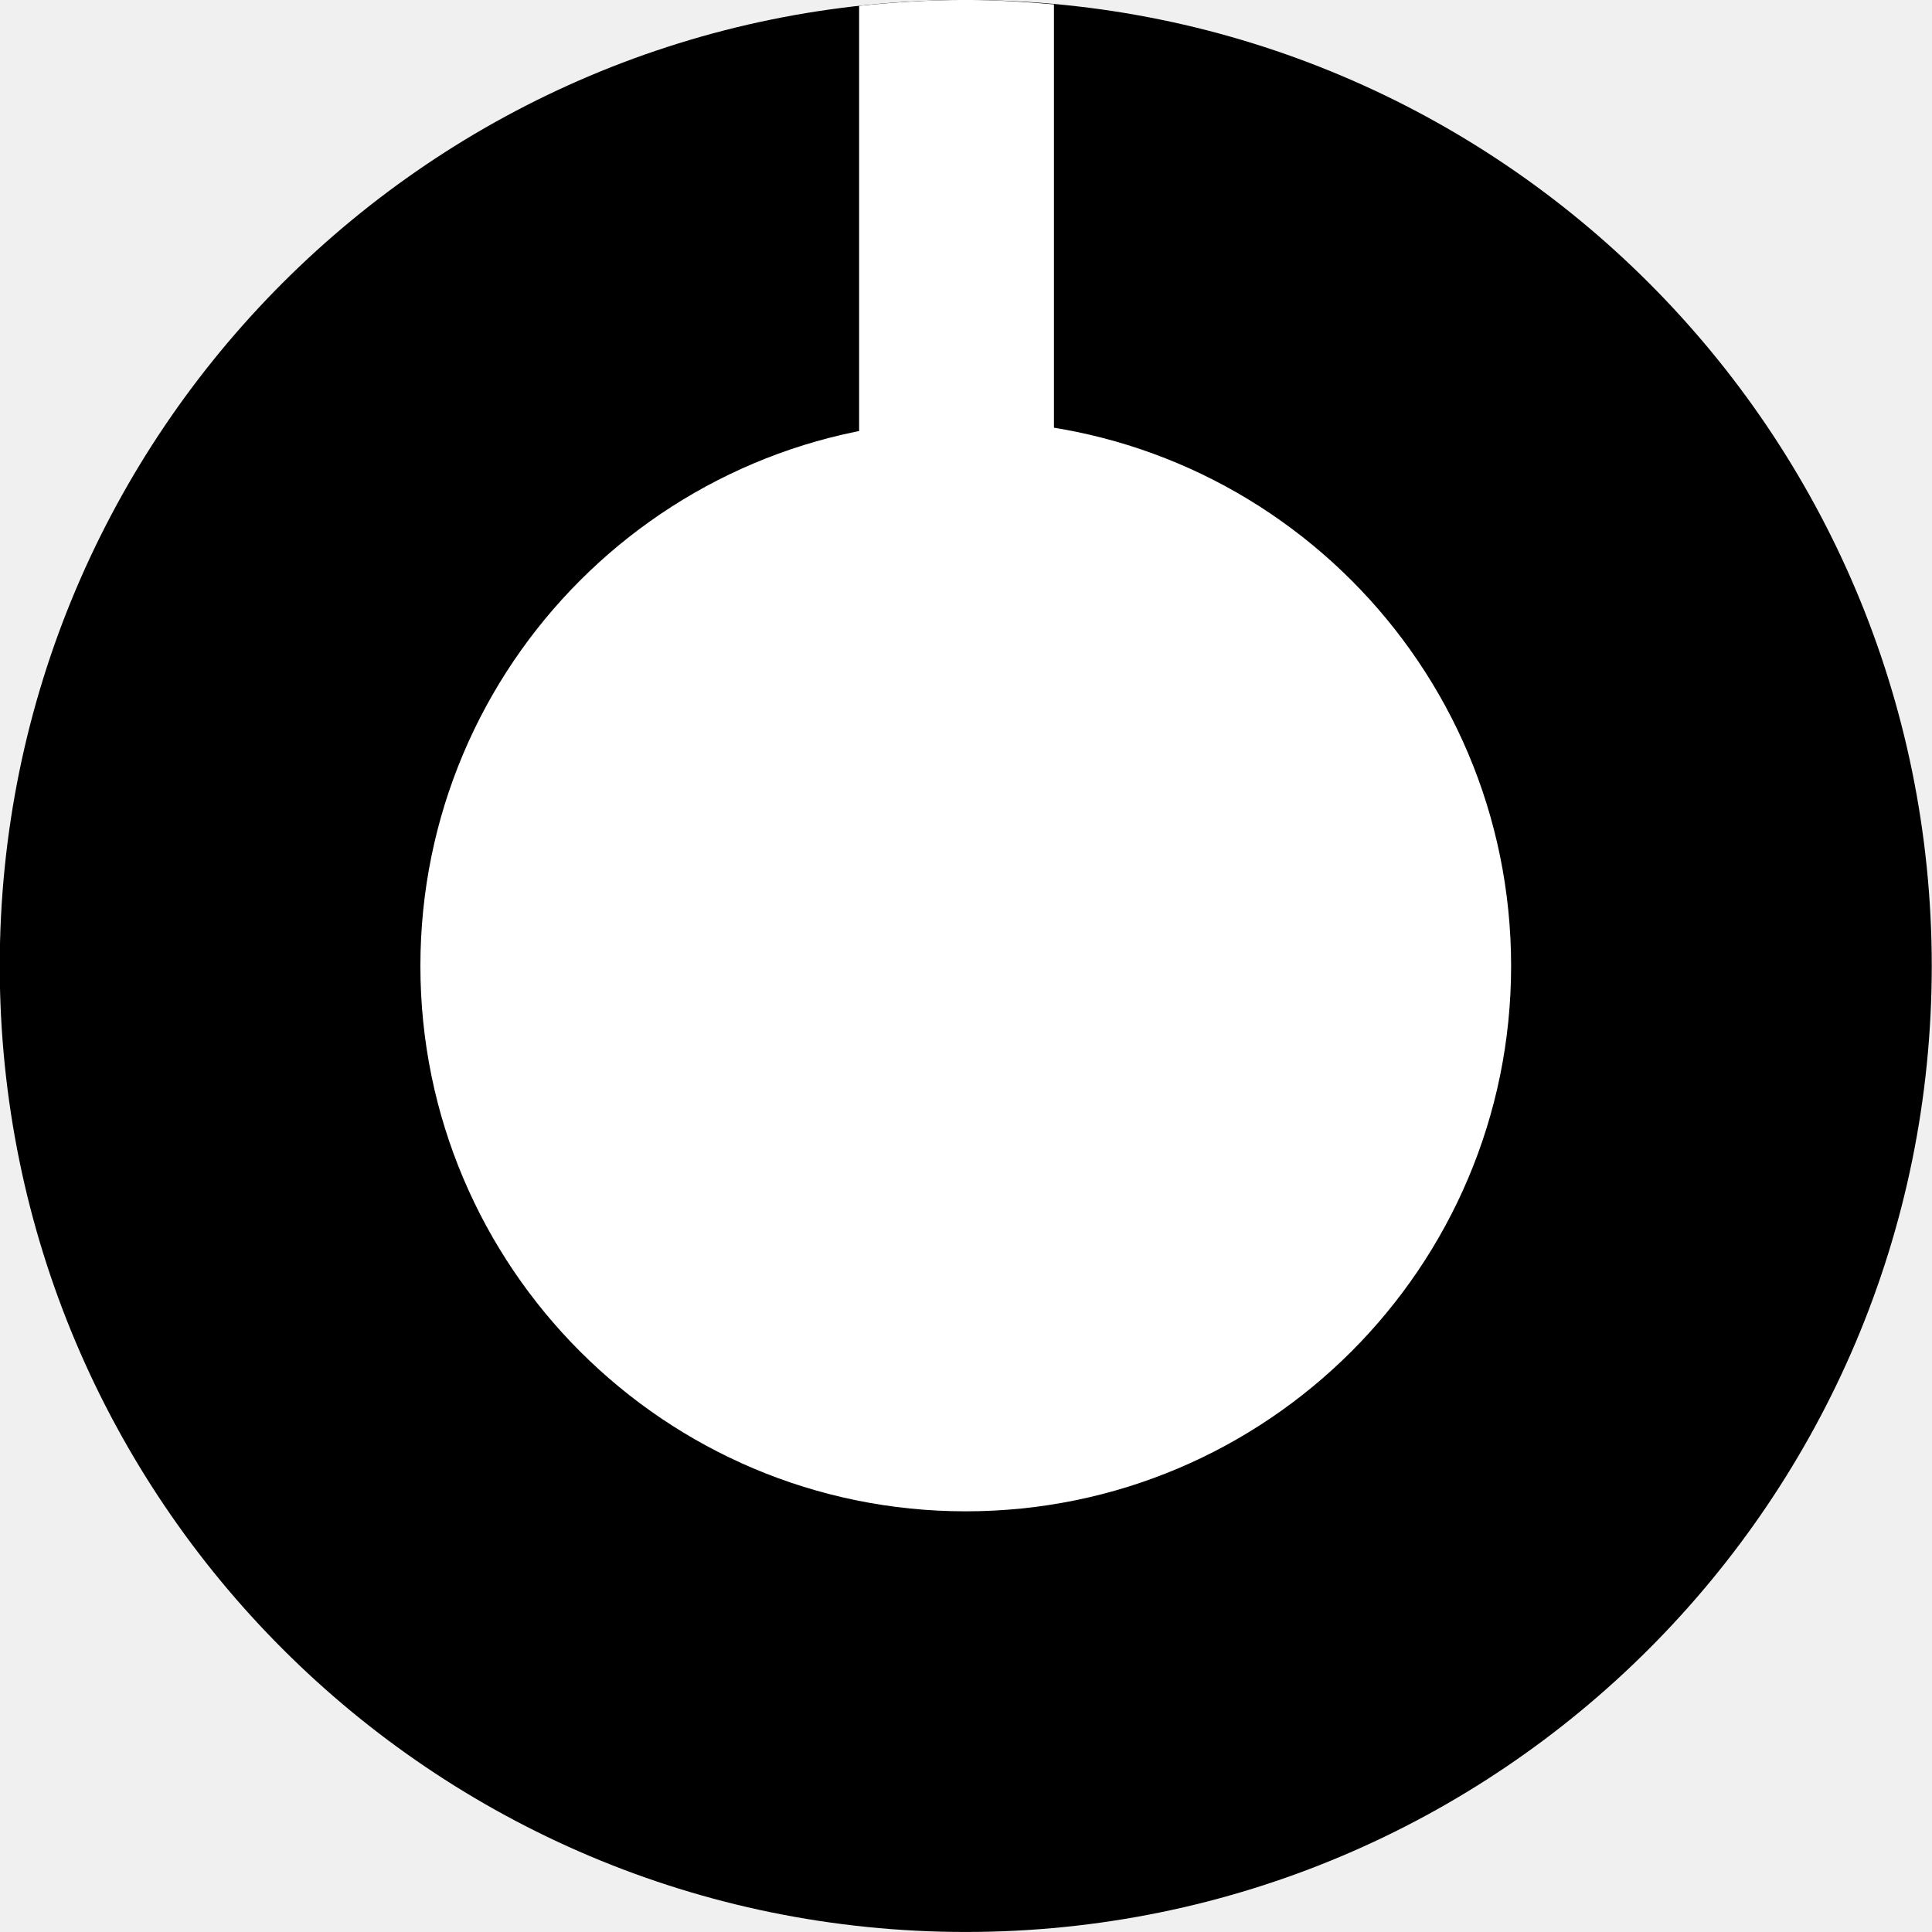
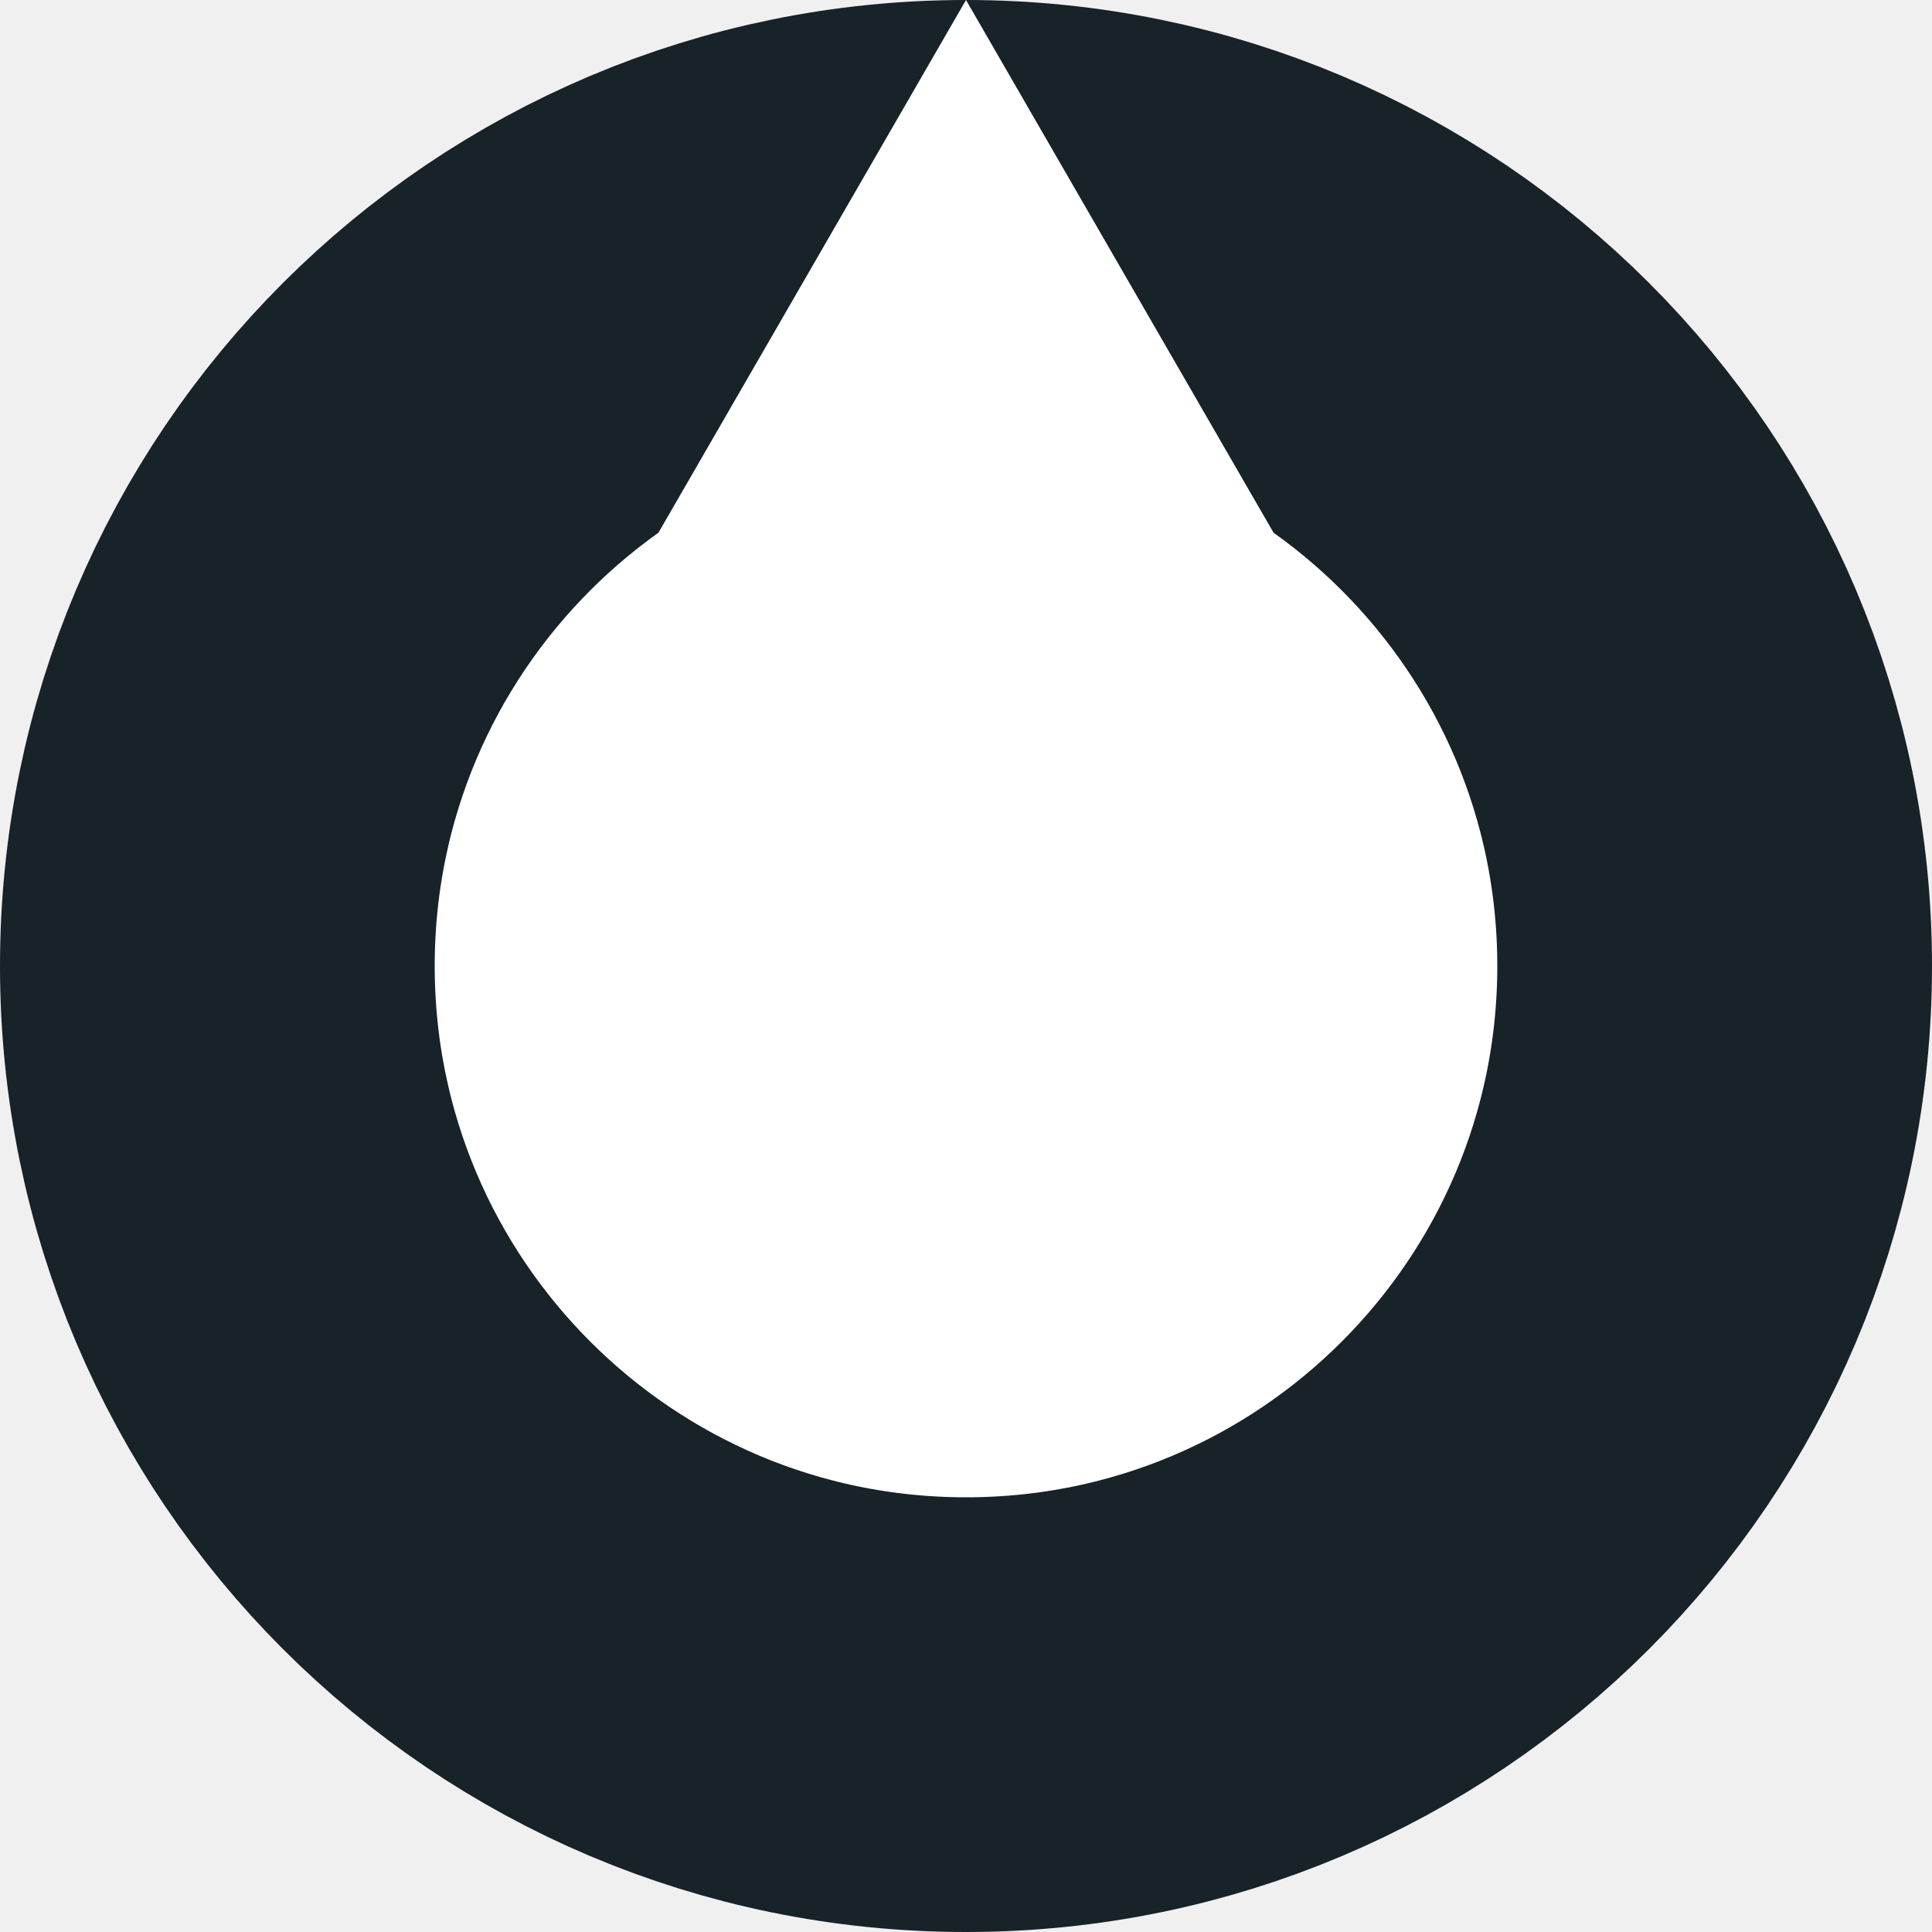
- <svg xmlns="http://www.w3.org/2000/svg" width="19.789" height="19.789" viewBox="0 0 5.236 5.236" version="1.1" id="svg15246">
-   <defs id="defs15240">
-     <clipPath id="clip89">
-       <rect y="0" x="0" width="18" height="19" id="rect4864" />
-     </clipPath>
-     <clipPath id="clip90">
-       <path d="m 0.898,0.129 h 16.25 v 17.883 h -16.25 z m 0,0" id="path4861" />
-     </clipPath>
-     <mask id="mask44">
-       <g style="filter:url(#alpha)" id="g4858" transform="matrix(0.2645833,0,0,0.2645833,89.35879,128.5777)">
-         <rect x="0" y="0" width="3052.87" height="3351.5" style="fill:#000000;fill-opacity:0.15;stroke:none" id="rect4856" />
-       </g>
-     </mask>
-     <filter id="alpha" filterUnits="objectBoundingBox" x="0" y="0" width="1" height="1">
-       <feColorMatrix type="matrix" in="SourceGraphic" values="0 0 0 0 1 0 0 0 0 1 0 0 0 0 1 0 0 0 1 0" id="feColorMatrix4149" />
-     </filter>
-     <clipPath id="clipPath17821">
-       <rect y="0" x="0" width="18" height="19" id="rect17819" />
-     </clipPath>
-     <clipPath id="clipPath17825">
-       <path d="m 0.898,0.129 h 16.25 v 17.883 h -16.25 z m 0,0" id="path17823" />
-     </clipPath>
-     <clipPath id="clip87">
-       <rect y="0" x="0" width="24" height="26" id="rect4848" />
-     </clipPath>
-     <clipPath id="clip88">
-       <path d="m 0.684,0.922 h 22.68 v 24.938 H 0.684 Z m 0,0" id="path4845" />
-     </clipPath>
-     <mask id="mask43">
-       <g style="filter:url(#alpha)" id="g4842" transform="matrix(0.2645833,0,0,0.2645833,89.35879,128.5777)">
-         <rect x="0" y="0" width="3052.87" height="3351.5" style="fill:#000000;fill-opacity:0.15;stroke:none" id="rect4840" />
-       </g>
-     </mask>
-     <filter id="filter17836" filterUnits="objectBoundingBox" x="0" y="0" width="1" height="1">
-       <feColorMatrix type="matrix" in="SourceGraphic" values="0 0 0 0 1 0 0 0 0 1 0 0 0 0 1 0 0 0 1 0" id="feColorMatrix17834" />
-     </filter>
-     <clipPath id="clipPath17840">
-       <rect y="0" x="0" width="24" height="26" id="rect17838" />
-     </clipPath>
-     <clipPath id="clipPath17844">
-       <path d="m 0.684,0.922 h 22.68 v 24.938 H 0.684 Z m 0,0" id="path17842" />
-     </clipPath>
-     <clipPath id="clip95">
-       <rect y="0" x="0" width="18" height="18" id="rect4912" />
-     </clipPath>
-     <clipPath id="clip96">
-       <path d="M 0.141,0.141 H 17.199 V 17.199 H 0.141 Z m 0,0" id="path4909" />
-     </clipPath>
-     <mask id="mask47">
-       <g style="filter:url(#alpha-3)" id="g4906" transform="matrix(0.2645833,0,0,0.2645833,88.61115,119.1986)">
-         <rect x="0" y="0" width="3052.87" height="3351.5" style="fill:#000000;fill-opacity:0.33;stroke:none" id="rect4904" />
-       </g>
-     </mask>
-     <filter id="alpha-3" filterUnits="objectBoundingBox" x="0" y="0" width="1" height="1">
-       <feColorMatrix type="matrix" in="SourceGraphic" values="0 0 0 0 1 0 0 0 0 1 0 0 0 0 1 0 0 0 1 0" id="feColorMatrix4149-6" />
-     </filter>
-     <clipPath id="clipPath18541">
-       <rect y="0" x="0" width="18" height="18" id="rect18539" />
-     </clipPath>
-     <clipPath id="clipPath18545">
-       <path d="M 0.141,0.141 H 17.199 V 17.199 H 0.141 Z m 0,0" id="path18543" />
-     </clipPath>
-     <clipPath id="clip93">
-       <rect y="0" x="0" width="22" height="24" id="rect4896" />
-     </clipPath>
-     <clipPath id="clip94">
-       <path d="M 0.039,0.039 H 21.301 V 23.422 H 0.039 Z m 0,0" id="path4893" />
-     </clipPath>
-     <mask id="mask46">
-       <g style="filter:url(#alpha-3)" id="g4890" transform="matrix(0.2645833,0,0,0.2645833,88.61115,119.1986)">
-         <rect x="0" y="0" width="3052.87" height="3351.5" style="fill:#000000;fill-opacity:0.15;stroke:none" id="rect4888" />
-       </g>
-     </mask>
-     <filter id="filter18556" filterUnits="objectBoundingBox" x="0" y="0" width="1" height="1">
-       <feColorMatrix type="matrix" in="SourceGraphic" values="0 0 0 0 1 0 0 0 0 1 0 0 0 0 1 0 0 0 1 0" id="feColorMatrix18554" />
-     </filter>
-     <clipPath id="clipPath18560">
-       <rect y="0" x="0" width="22" height="24" id="rect18558" />
-     </clipPath>
-     <clipPath id="clipPath18564">
-       <path d="M 0.039,0.039 H 21.301 V 23.422 H 0.039 Z m 0,0" id="path18562" />
-     </clipPath>
-     <clipPath id="clip91">
-       <rect y="0" x="0" width="29" height="32" id="rect4880" />
-     </clipPath>
-     <clipPath id="clip92">
-       <path d="M 0.508,0.5 H 28.855 V 31.68 H 0.508 Z m 0,0" id="path4877" />
-     </clipPath>
-     <mask id="mask45">
-       <g style="filter:url(#alpha-3)" id="g4874" transform="matrix(0.2645833,0,0,0.2645833,88.61115,119.1986)">
-         <rect x="0" y="0" width="3052.87" height="3351.5" style="fill:#000000;fill-opacity:0.15;stroke:none" id="rect4872" />
-       </g>
-     </mask>
-     <filter id="filter18575" filterUnits="objectBoundingBox" x="0" y="0" width="1" height="1">
-       <feColorMatrix type="matrix" in="SourceGraphic" values="0 0 0 0 1 0 0 0 0 1 0 0 0 0 1 0 0 0 1 0" id="feColorMatrix18573" />
-     </filter>
-     <clipPath id="clipPath18579">
-       <rect y="0" x="0" width="29" height="32" id="rect18577" />
-     </clipPath>
-     <clipPath id="clipPath18583">
-       <path d="M 0.508,0.5 H 28.855 V 31.68 H 0.508 Z m 0,0" id="path18581" />
-     </clipPath>
-     <clipPath id="clip202">
-       <rect y="0" x="0" width="18" height="18" id="rect5795" />
-     </clipPath>
-     <clipPath id="clip203">
-       <path d="M 0.855,0.141 H 17.914 V 17.199 H 0.855 Z m 0,0" id="path5792" />
-     </clipPath>
-     <mask id="mask104">
-       <g style="filter:url(#alpha-7)" id="g5789" transform="matrix(0.2645833,0,0,0.2645833,74.41631,97.61355)">
-         <rect x="0" y="0" width="3052.87" height="3351.5" style="fill:#000000;fill-opacity:0.33;stroke:none" id="rect5787" />
-       </g>
-     </mask>
-     <filter id="alpha-7" filterUnits="objectBoundingBox" x="0" y="0" width="1" height="1">
-       <feColorMatrix type="matrix" in="SourceGraphic" values="0 0 0 0 1 0 0 0 0 1 0 0 0 0 1 0 0 0 1 0" id="feColorMatrix4149-5" />
-     </filter>
-     <clipPath id="clipPath18765">
-       <rect y="0" x="0" width="18" height="18" id="rect18763" />
-     </clipPath>
-     <clipPath id="clipPath18769">
-       <path d="M 0.855,0.141 H 17.914 V 17.199 H 0.855 Z m 0,0" id="path18767" />
-     </clipPath>
-   </defs>
-   <g id="layer1" transform="translate(-53.66467,-90.4671)">
-     <path id="path7589" d="m 58.9,93.085 c 0,1.446 -1.172,2.618 -2.618,2.618 -1.446,0 -2.618,-1.172 -2.618,-2.618 0,-1.446 1.172,-2.618 2.618,-2.618 1.446,0 2.618,1.172 2.618,2.618" style="fill:#000000;fill-opacity:1;fill-rule:nonzero;stroke:none;stroke-width:0.353" />
-     <path id="path7591" d="m 57.76,93.085 c 0,0.816 -0.662,1.478 -1.478,1.478 -0.816,0 -1.478,-0.662 -1.478,-1.478 0,-0.816 0.662,-1.478 1.478,-1.478 0.816,0 1.478,0.661 1.478,1.478" style="fill:#ffffff;fill-opacity:1;fill-rule:nonzero;stroke:none;stroke-width:0.353" />
-     <path id="path7595" d="m 56.521,90.479 c -0.078,-0.007 -0.158,-0.012 -0.239,-0.012 -0.097,0 -0.194,0.006 -0.289,0.016 v 1.185 h 0.528 z m 0,0" style="fill:#ffffff;fill-opacity:1;fill-rule:nonzero;stroke:none;stroke-width:0.353" />
-   </g>
+ <svg xmlns="http://www.w3.org/2000/svg" width="20" height="20" viewBox="0 0 20 20" fill="none">
+   <path d="M17.75 10C17.75 14.28 14.28 17.75 10 17.75C5.72 17.75 2.25 14.28 2.25 10C2.25 5.72 5.72 2.25 10 2.25C14.28 2.25 17.75 5.72 17.75 10Z" fill="white" stroke="#172229" stroke-width="4.5" />
+   <path d="M10 0L13.464 6H6.536L10 0Z" fill="white" />
</svg>
